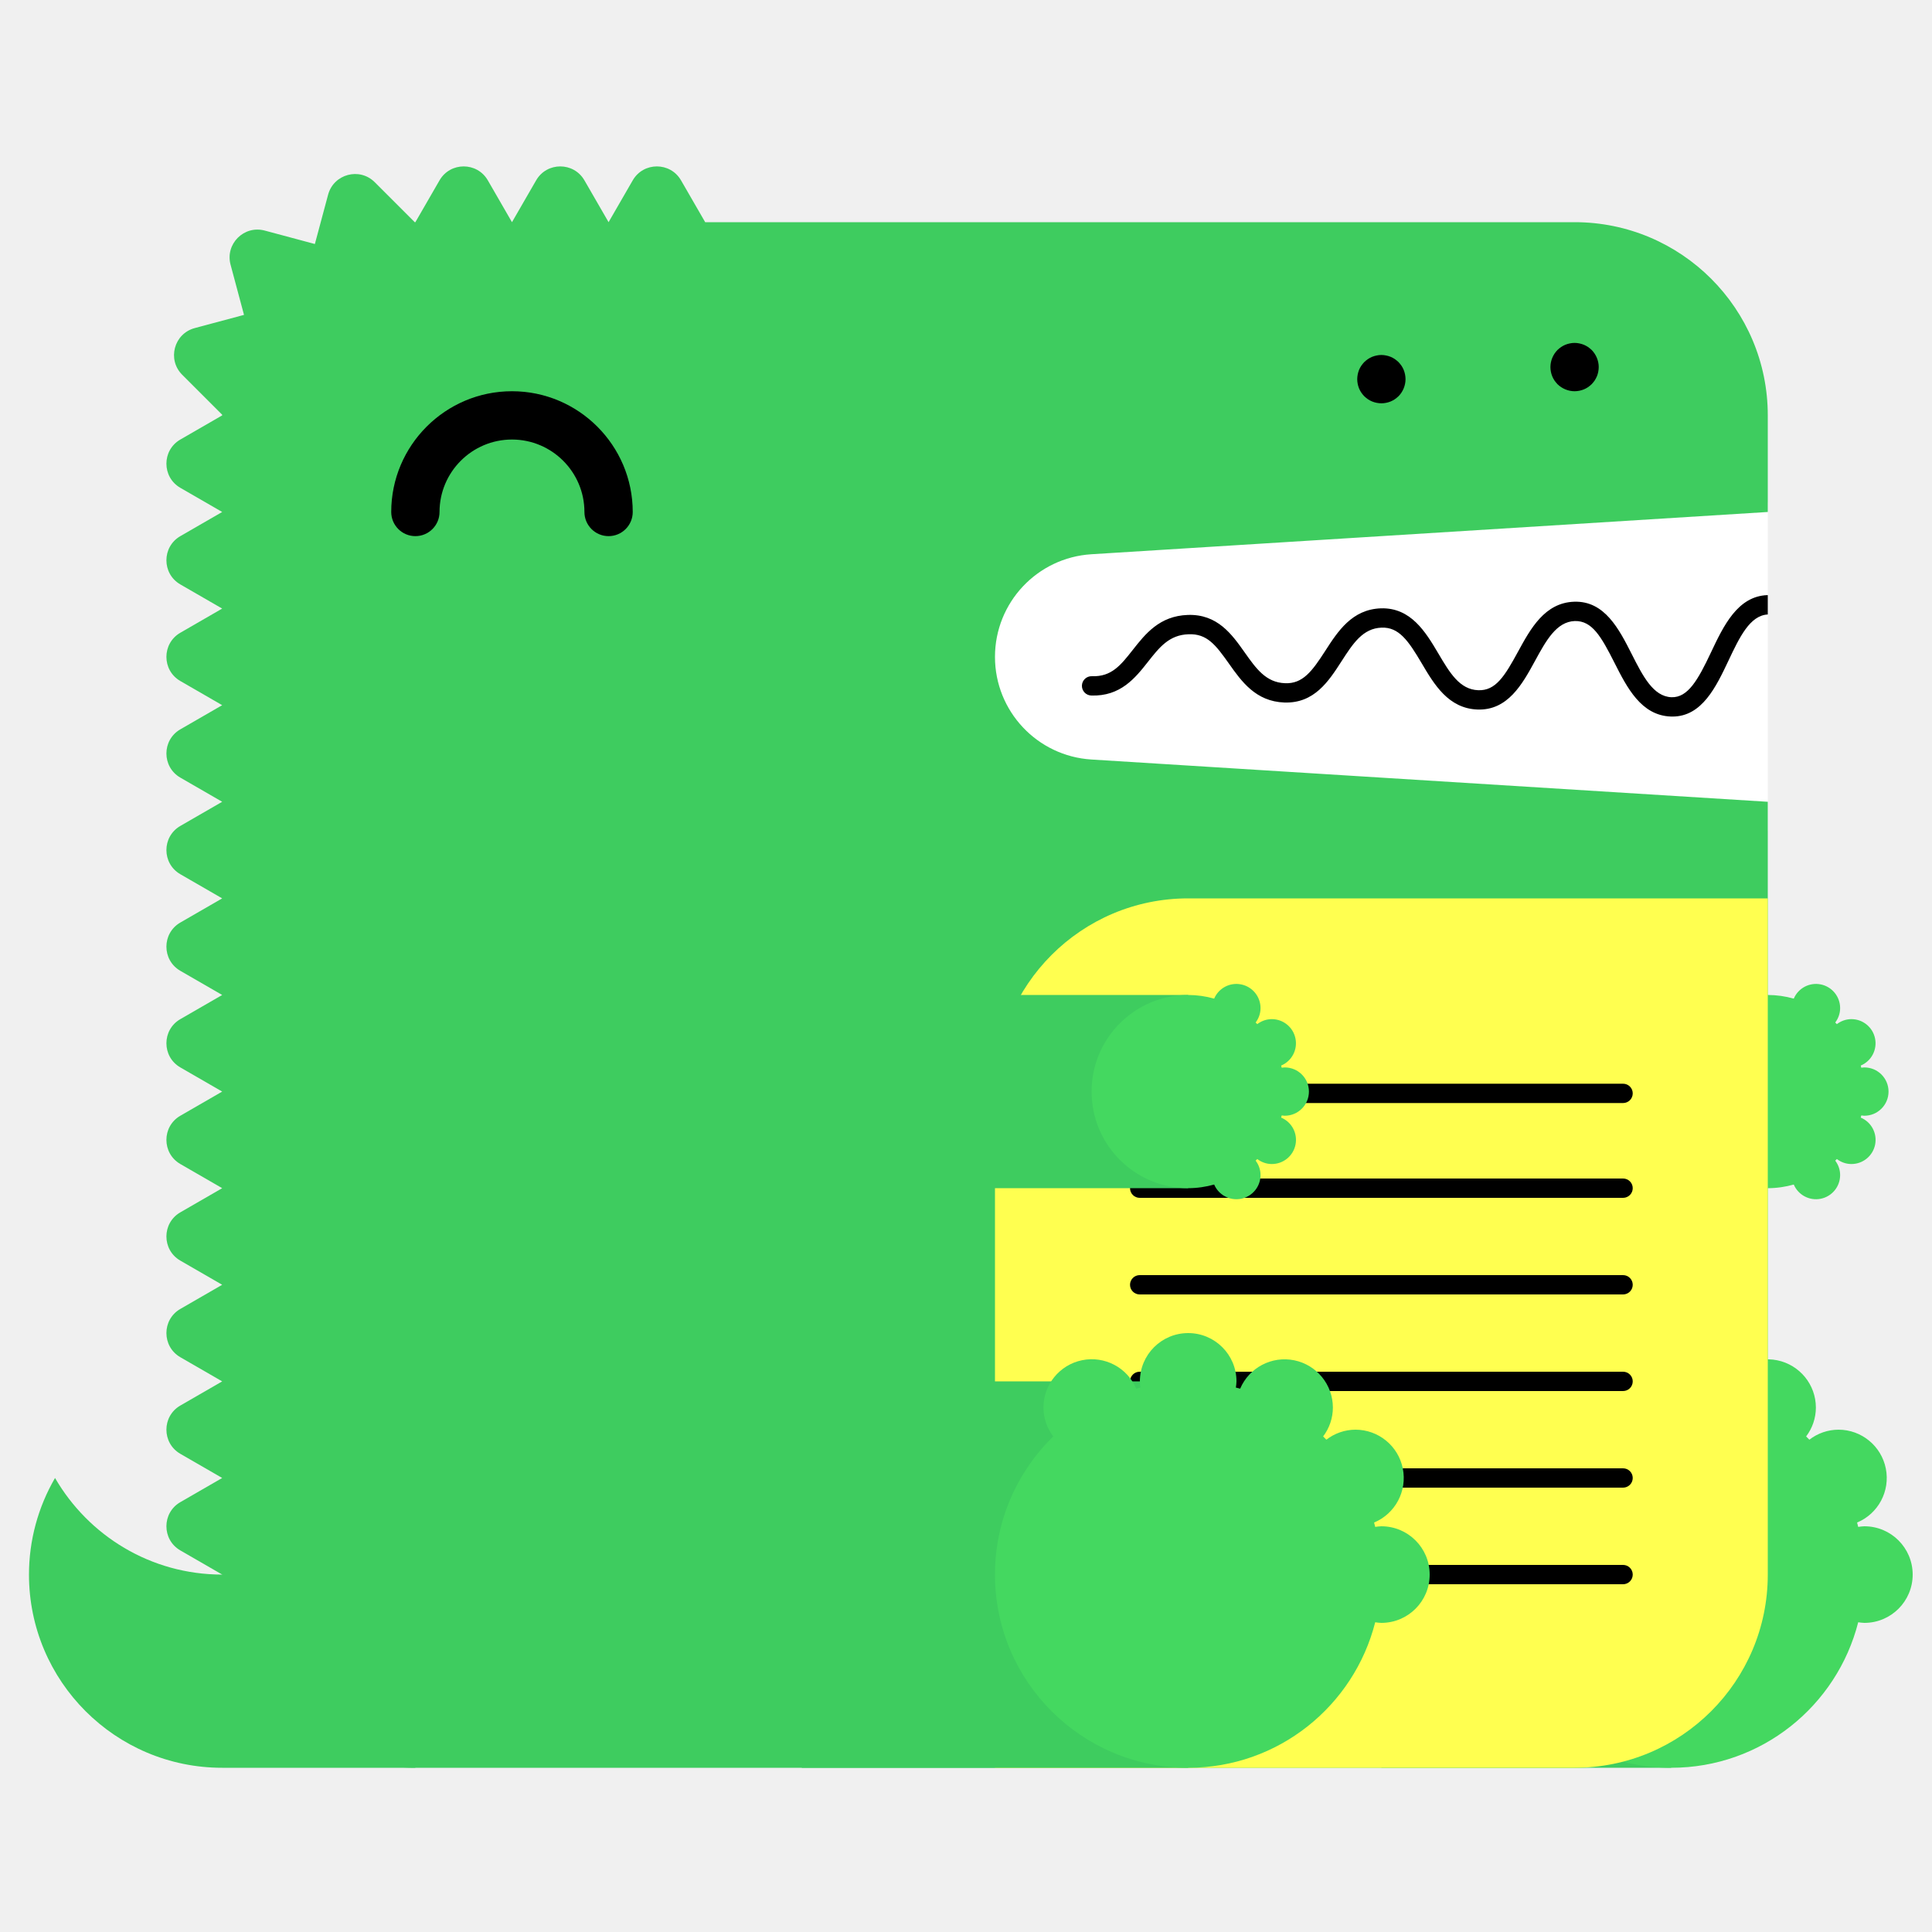
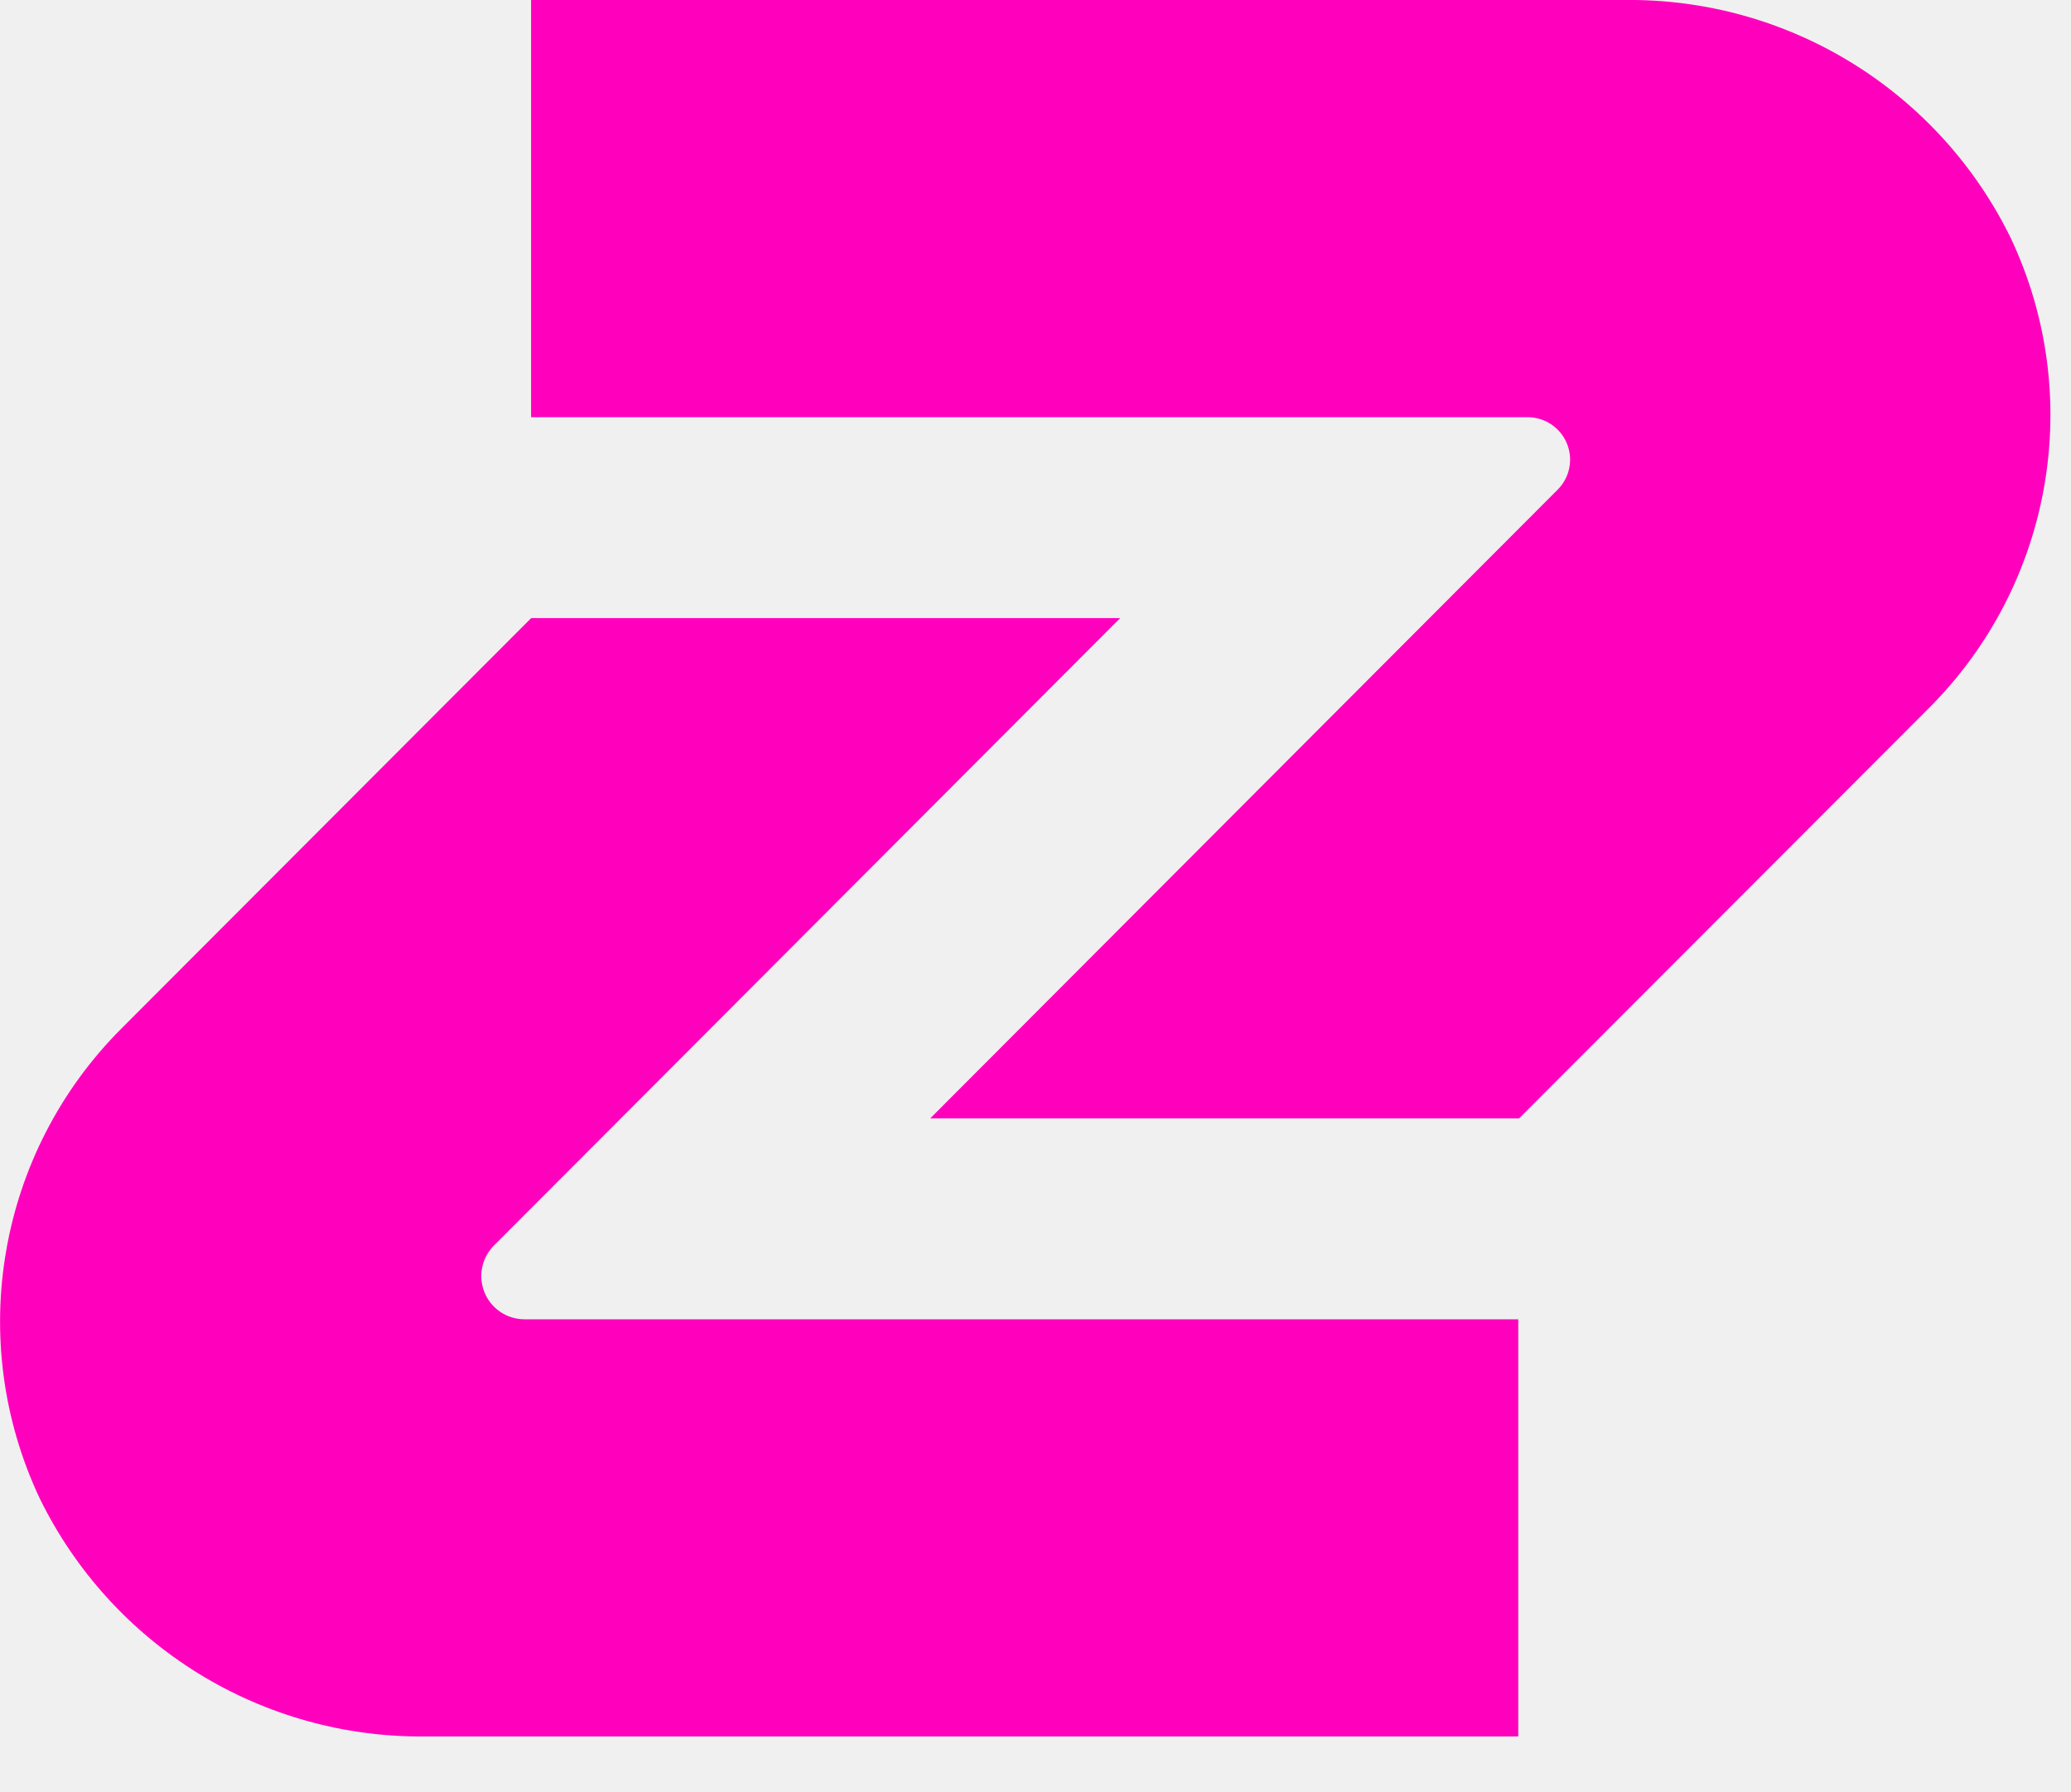
- <svg xmlns="http://www.w3.org/2000/svg" width="200" height="200" viewBox="0 0 200 200">
-   <g fill="none" fill-rule="evenodd">
-     <path fill="#FFF" d="M99 52h84v34H99z" />
-     <path d="M23 163c-7.398 0-13.843-4.027-17.303-10A19.886 19.886 0 0 0 3 163c0 11.046 8.954 20 20 20h20v-20H23z" fill="#3ECC5F" />
-     <path d="M112.98 57.376L183 53V43c0-11.046-8.954-20-20-20H73l-2.5-4.33c-1.112-1.925-3.889-1.925-5 0L63 23l-2.5-4.33c-1.111-1.925-3.889-1.925-5 0L53 23l-2.5-4.33c-1.111-1.925-3.889-1.925-5 0L43 23c-.022 0-.042.003-.065.003l-4.142-4.141c-1.57-1.571-4.252-.853-4.828 1.294l-1.369 5.104-5.192-1.392c-2.148-.575-4.111 1.389-3.535 3.536l1.39 5.193-5.102 1.367c-2.148.576-2.867 3.259-1.296 4.83l4.142 4.142c0 .021-.003.042-.003.064l-4.33 2.5c-1.925 1.111-1.925 3.889 0 5L23 53l-4.33 2.5c-1.925 1.111-1.925 3.889 0 5L23 63l-4.33 2.5c-1.925 1.111-1.925 3.889 0 5L23 73l-4.33 2.5c-1.925 1.111-1.925 3.889 0 5L23 83l-4.33 2.5c-1.925 1.111-1.925 3.889 0 5L23 93l-4.33 2.5c-1.925 1.111-1.925 3.889 0 5L23 103l-4.33 2.5c-1.925 1.111-1.925 3.889 0 5L23 113l-4.33 2.5c-1.925 1.111-1.925 3.889 0 5L23 123l-4.33 2.5c-1.925 1.111-1.925 3.889 0 5L23 133l-4.33 2.5c-1.925 1.111-1.925 3.889 0 5L23 143l-4.33 2.5c-1.925 1.111-1.925 3.889 0 5L23 153l-4.33 2.5c-1.925 1.111-1.925 3.889 0 5L23 163c0 11.046 8.954 20 20 20h120c11.046 0 20-8.954 20-20V83l-70.02-4.376A10.645 10.645 0 0 1 103 68c0-5.621 4.37-10.273 9.98-10.624" fill="#3ECC5F" />
-     <path fill="#3ECC5F" d="M143 183h30v-40h-30z" />
-     <path d="M193 158c-.219 0-.428.037-.639.064-.038-.15-.074-.301-.116-.451A5 5 0 0 0 190.32 148a4.96 4.96 0 0 0-3.016 1.036 26.531 26.531 0 0 0-.335-.336 4.955 4.955 0 0 0 1.011-2.987 5 5 0 0 0-9.599-1.959c-.148-.042-.297-.077-.445-.115.027-.211.064-.42.064-.639a5 5 0 0 0-5-5 5 5 0 0 0-5 5c0 .219.037.428.064.639-.148.038-.297.073-.445.115a4.998 4.998 0 0 0-9.599 1.959c0 1.125.384 2.151 1.011 2.987-3.717 3.632-6.031 8.693-6.031 14.3 0 11.046 8.954 20 20 20 9.339 0 17.16-6.41 19.361-15.064.211.027.42.064.639.064a5 5 0 0 0 5-5 5 5 0 0 0-5-5" fill="#44D860" />
-     <path fill="#3ECC5F" d="M153 123h30v-20h-30z" />
-     <path d="M193 115.5a2.5 2.5 0 1 0 0-5c-.109 0-.214.019-.319.032-.02-.075-.037-.15-.058-.225a2.501 2.501 0 0 0-.963-4.807c-.569 0-1.088.197-1.508.518a6.653 6.653 0 0 0-.168-.168c.314-.417.506-.931.506-1.494a2.5 2.5 0 0 0-4.8-.979A9.987 9.987 0 0 0 183 103c-5.522 0-10 4.478-10 10s4.478 10 10 10c.934 0 1.833-.138 2.69-.377a2.5 2.5 0 0 0 4.8-.979c0-.563-.192-1.077-.506-1.494.057-.055.113-.111.168-.168.42.321.939.518 1.508.518a2.5 2.5 0 0 0 .963-4.807c.021-.074.038-.15.058-.225.105.013.21.032.319.032" fill="#44D860" />
-     <path d="M63 55.5a2.5 2.5 0 0 1-2.5-2.5c0-4.136-3.364-7.5-7.5-7.5s-7.5 3.364-7.5 7.5a2.5 2.5 0 1 1-5 0c0-6.893 5.607-12.5 12.5-12.5S65.5 46.107 65.5 53a2.5 2.5 0 0 1-2.5 2.5" fill="#000" />
-     <path d="M103 183h60c11.046 0 20-8.954 20-20V93h-60c-11.046 0-20 8.954-20 20v70z" fill="#FFFF50" />
-     <path d="M168.02 124h-50.04a1 1 0 1 1 0-2h50.04a1 1 0 1 1 0 2m0 20h-50.04a1 1 0 1 1 0-2h50.04a1 1 0 1 1 0 2m0 20h-50.04a1 1 0 1 1 0-2h50.04a1 1 0 1 1 0 2m0-49.814h-50.04a1 1 0 1 1 0-2h50.04a1 1 0 1 1 0 2m0 19.814h-50.04a1 1 0 1 1 0-2h50.04a1 1 0 1 1 0 2m0 20h-50.04a1 1 0 1 1 0-2h50.04a1 1 0 1 1 0 2M183 61.611c-.012 0-.022-.006-.034-.005-3.09.105-4.552 3.196-5.842 5.923-1.346 2.85-2.387 4.703-4.093 4.647-1.889-.068-2.969-2.202-4.113-4.46-1.314-2.594-2.814-5.536-5.963-5.426-3.046.104-4.513 2.794-5.807 5.167-1.377 2.528-2.314 4.065-4.121 3.994-1.927-.07-2.951-1.805-4.136-3.813-1.321-2.236-2.848-4.75-5.936-4.664-2.994.103-4.465 2.385-5.763 4.4-1.373 2.13-2.335 3.428-4.165 3.351-1.973-.07-2.992-1.51-4.171-3.177-1.324-1.873-2.816-3.993-5.895-3.89-2.928.1-4.399 1.97-5.696 3.618-1.232 1.564-2.194 2.802-4.229 2.724a1 1 0 0 0-.072 2c3.017.101 4.545-1.8 5.872-3.487 1.177-1.496 2.193-2.787 4.193-2.855 1.926-.082 2.829 1.115 4.195 3.045 1.297 1.834 2.769 3.914 5.731 4.021 3.103.104 4.596-2.215 5.918-4.267 1.182-1.834 2.202-3.417 4.15-3.484 1.793-.067 2.769 1.35 4.145 3.681 1.297 2.197 2.766 4.686 5.787 4.796 3.125.108 4.634-2.62 5.949-5.035 1.139-2.088 2.214-4.06 4.119-4.126 1.793-.042 2.728 1.595 4.111 4.33 1.292 2.553 2.757 5.445 5.825 5.556l.169.003c3.064 0 4.518-3.075 5.805-5.794 1.139-2.41 2.217-4.68 4.067-4.773v-2z" fill="#000" />
-     <path fill="#3ECC5F" d="M83 183h40v-40H83z" />
-     <path d="M143 158c-.219 0-.428.037-.639.064-.038-.15-.074-.301-.116-.451A5 5 0 0 0 140.32 148a4.96 4.96 0 0 0-3.016 1.036 26.531 26.531 0 0 0-.335-.336 4.955 4.955 0 0 0 1.011-2.987 5 5 0 0 0-9.599-1.959c-.148-.042-.297-.077-.445-.115.027-.211.064-.42.064-.639a5 5 0 0 0-5-5 5 5 0 0 0-5 5c0 .219.037.428.064.639-.148.038-.297.073-.445.115a4.998 4.998 0 0 0-9.599 1.959c0 1.125.384 2.151 1.011 2.987-3.717 3.632-6.031 8.693-6.031 14.3 0 11.046 8.954 20 20 20 9.339 0 17.16-6.41 19.361-15.064.211.027.42.064.639.064a5 5 0 0 0 5-5 5 5 0 0 0-5-5" fill="#44D860" />
-     <path fill="#3ECC5F" d="M83 123h40v-20H83z" />
-     <path d="M133 115.5a2.5 2.5 0 1 0 0-5c-.109 0-.214.019-.319.032-.02-.075-.037-.15-.058-.225a2.501 2.501 0 0 0-.963-4.807c-.569 0-1.088.197-1.508.518a6.653 6.653 0 0 0-.168-.168c.314-.417.506-.931.506-1.494a2.5 2.5 0 0 0-4.8-.979A9.987 9.987 0 0 0 123 103c-5.522 0-10 4.478-10 10s4.478 10 10 10c.934 0 1.833-.138 2.69-.377a2.5 2.5 0 0 0 4.8-.979c0-.563-.192-1.077-.506-1.494.057-.055.113-.111.168-.168.42.321.939.518 1.508.518a2.5 2.5 0 0 0 .963-4.807c.021-.074.038-.15.058-.225.105.013.21.032.319.032" fill="#44D860" />
-     <path d="M143 41.75c-.16 0-.33-.02-.49-.05a2.52 2.52 0 0 1-.47-.14c-.15-.06-.29-.14-.431-.23-.13-.09-.259-.2-.38-.31-.109-.12-.219-.24-.309-.38s-.17-.28-.231-.43a2.619 2.619 0 0 1-.189-.96c0-.16.02-.33.05-.49.03-.16.08-.31.139-.47.061-.15.141-.29.231-.43.09-.13.2-.26.309-.38.121-.11.25-.22.38-.31.141-.09.281-.17.431-.23.149-.06.31-.11.47-.14.32-.07.65-.07.98 0 .159.03.32.08.47.14.149.06.29.14.43.23.13.09.259.2.38.31.11.12.22.25.31.38.09.14.17.28.23.43.06.16.11.31.14.47.029.16.05.33.05.49 0 .66-.271 1.31-.73 1.77-.121.11-.25.22-.38.31-.14.09-.281.17-.43.23a2.565 2.565 0 0 1-.96.19m20-1.25c-.66 0-1.3-.27-1.771-.73a3.802 3.802 0 0 1-.309-.38c-.09-.14-.17-.28-.231-.43a2.619 2.619 0 0 1-.189-.96c0-.66.27-1.3.729-1.77.121-.11.25-.22.38-.31.141-.09.281-.17.431-.23.149-.06.31-.11.47-.14.32-.07.66-.07.98 0 .159.03.32.08.47.14.149.06.29.14.43.23.13.09.259.2.38.31.459.47.73 1.11.73 1.77 0 .16-.021.33-.05.49-.03.16-.08.32-.14.47-.07.15-.14.29-.23.43-.09.13-.2.26-.31.38-.121.11-.25.22-.38.31-.14.09-.281.17-.43.23a2.565 2.565 0 0 1-.96.19" fill="#000" />
-   </g>
+ <svg xmlns="http://www.w3.org/2000/svg" fill="none" viewBox="0 0 37 32" aria-hidden="true">
+   <path fill="#FF00BD" d="M27.142 19.978H16.62L27.83 8.746a.758.758 0 00-.534-1.293H9.488V0h19.534a7.573 7.573 0 014.065 1.125 7.591 7.591 0 012.836 3.126 7.402 7.402 0 01-1.461 8.398l-7.32 7.328z" />
+   <path fill="#FF00BD" d="M9.489 11.042h10.524l-11.19 11.21a.772.772 0 00.543 1.316h17.759v7.452H7.61a7.574 7.574 0 01-4.065-1.125A7.593 7.593 0 01.71 26.768a7.403 7.403 0 011.462-8.397l7.318-7.329z" />
</svg>
